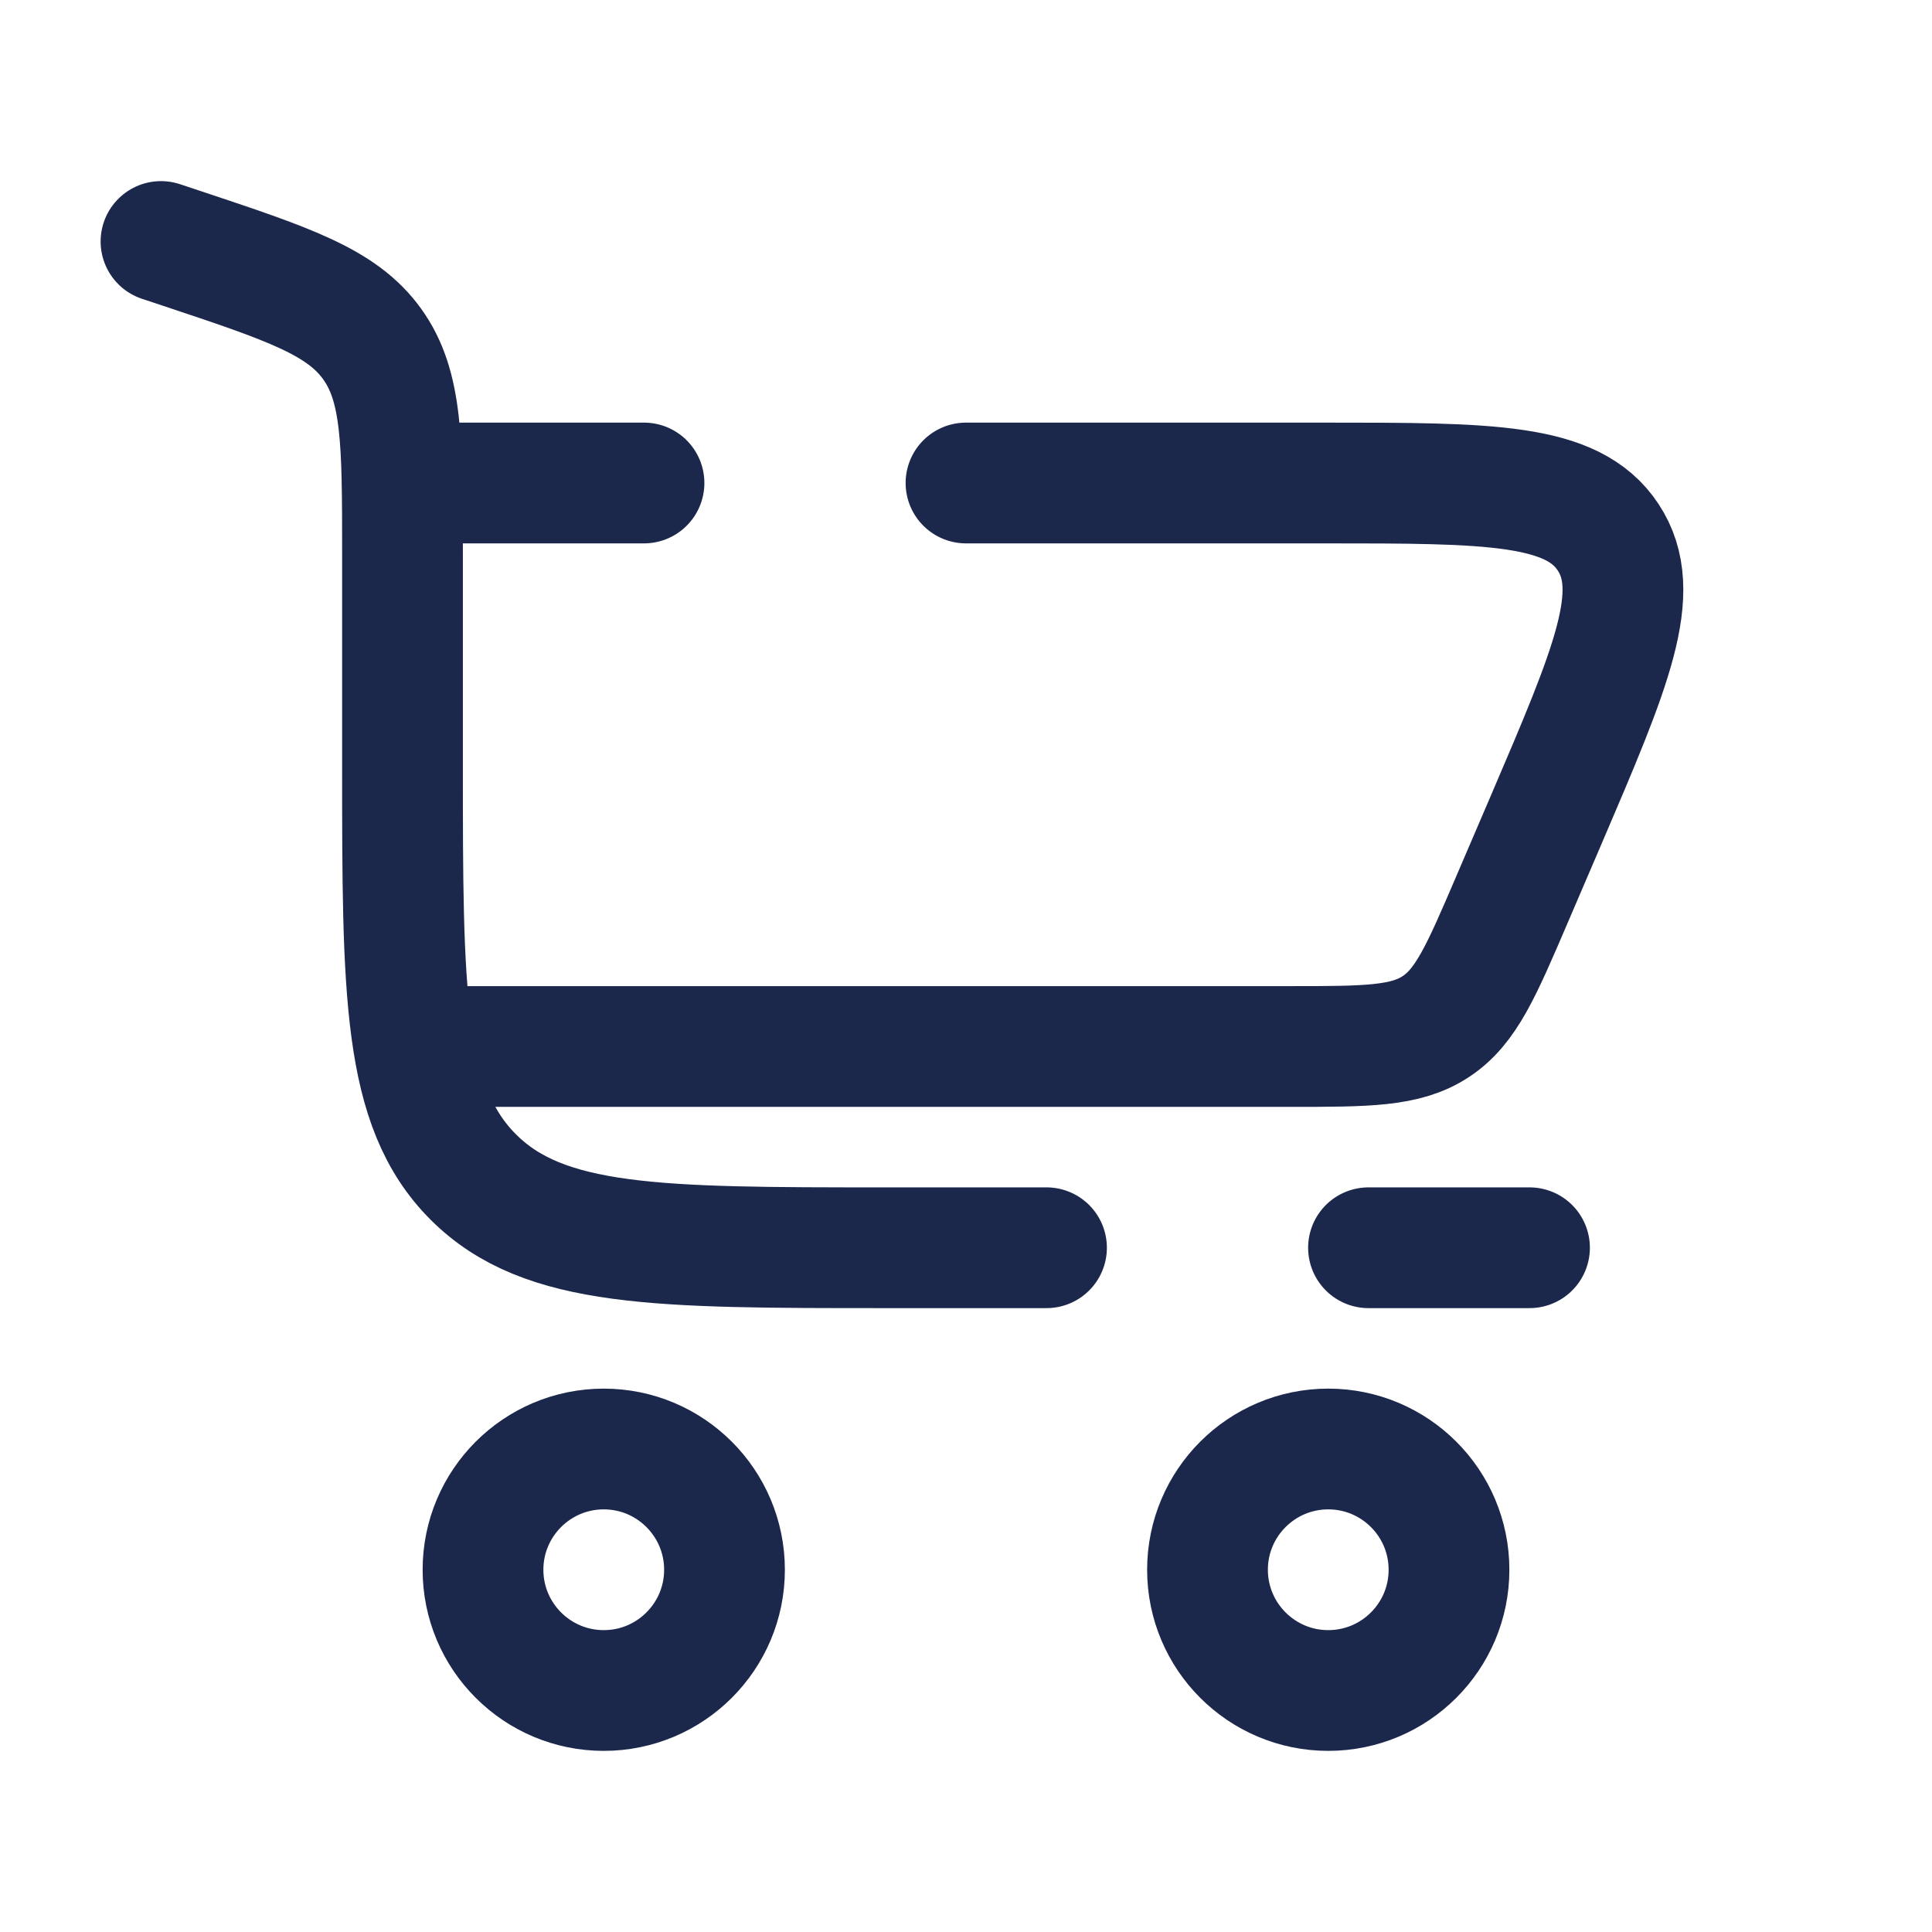
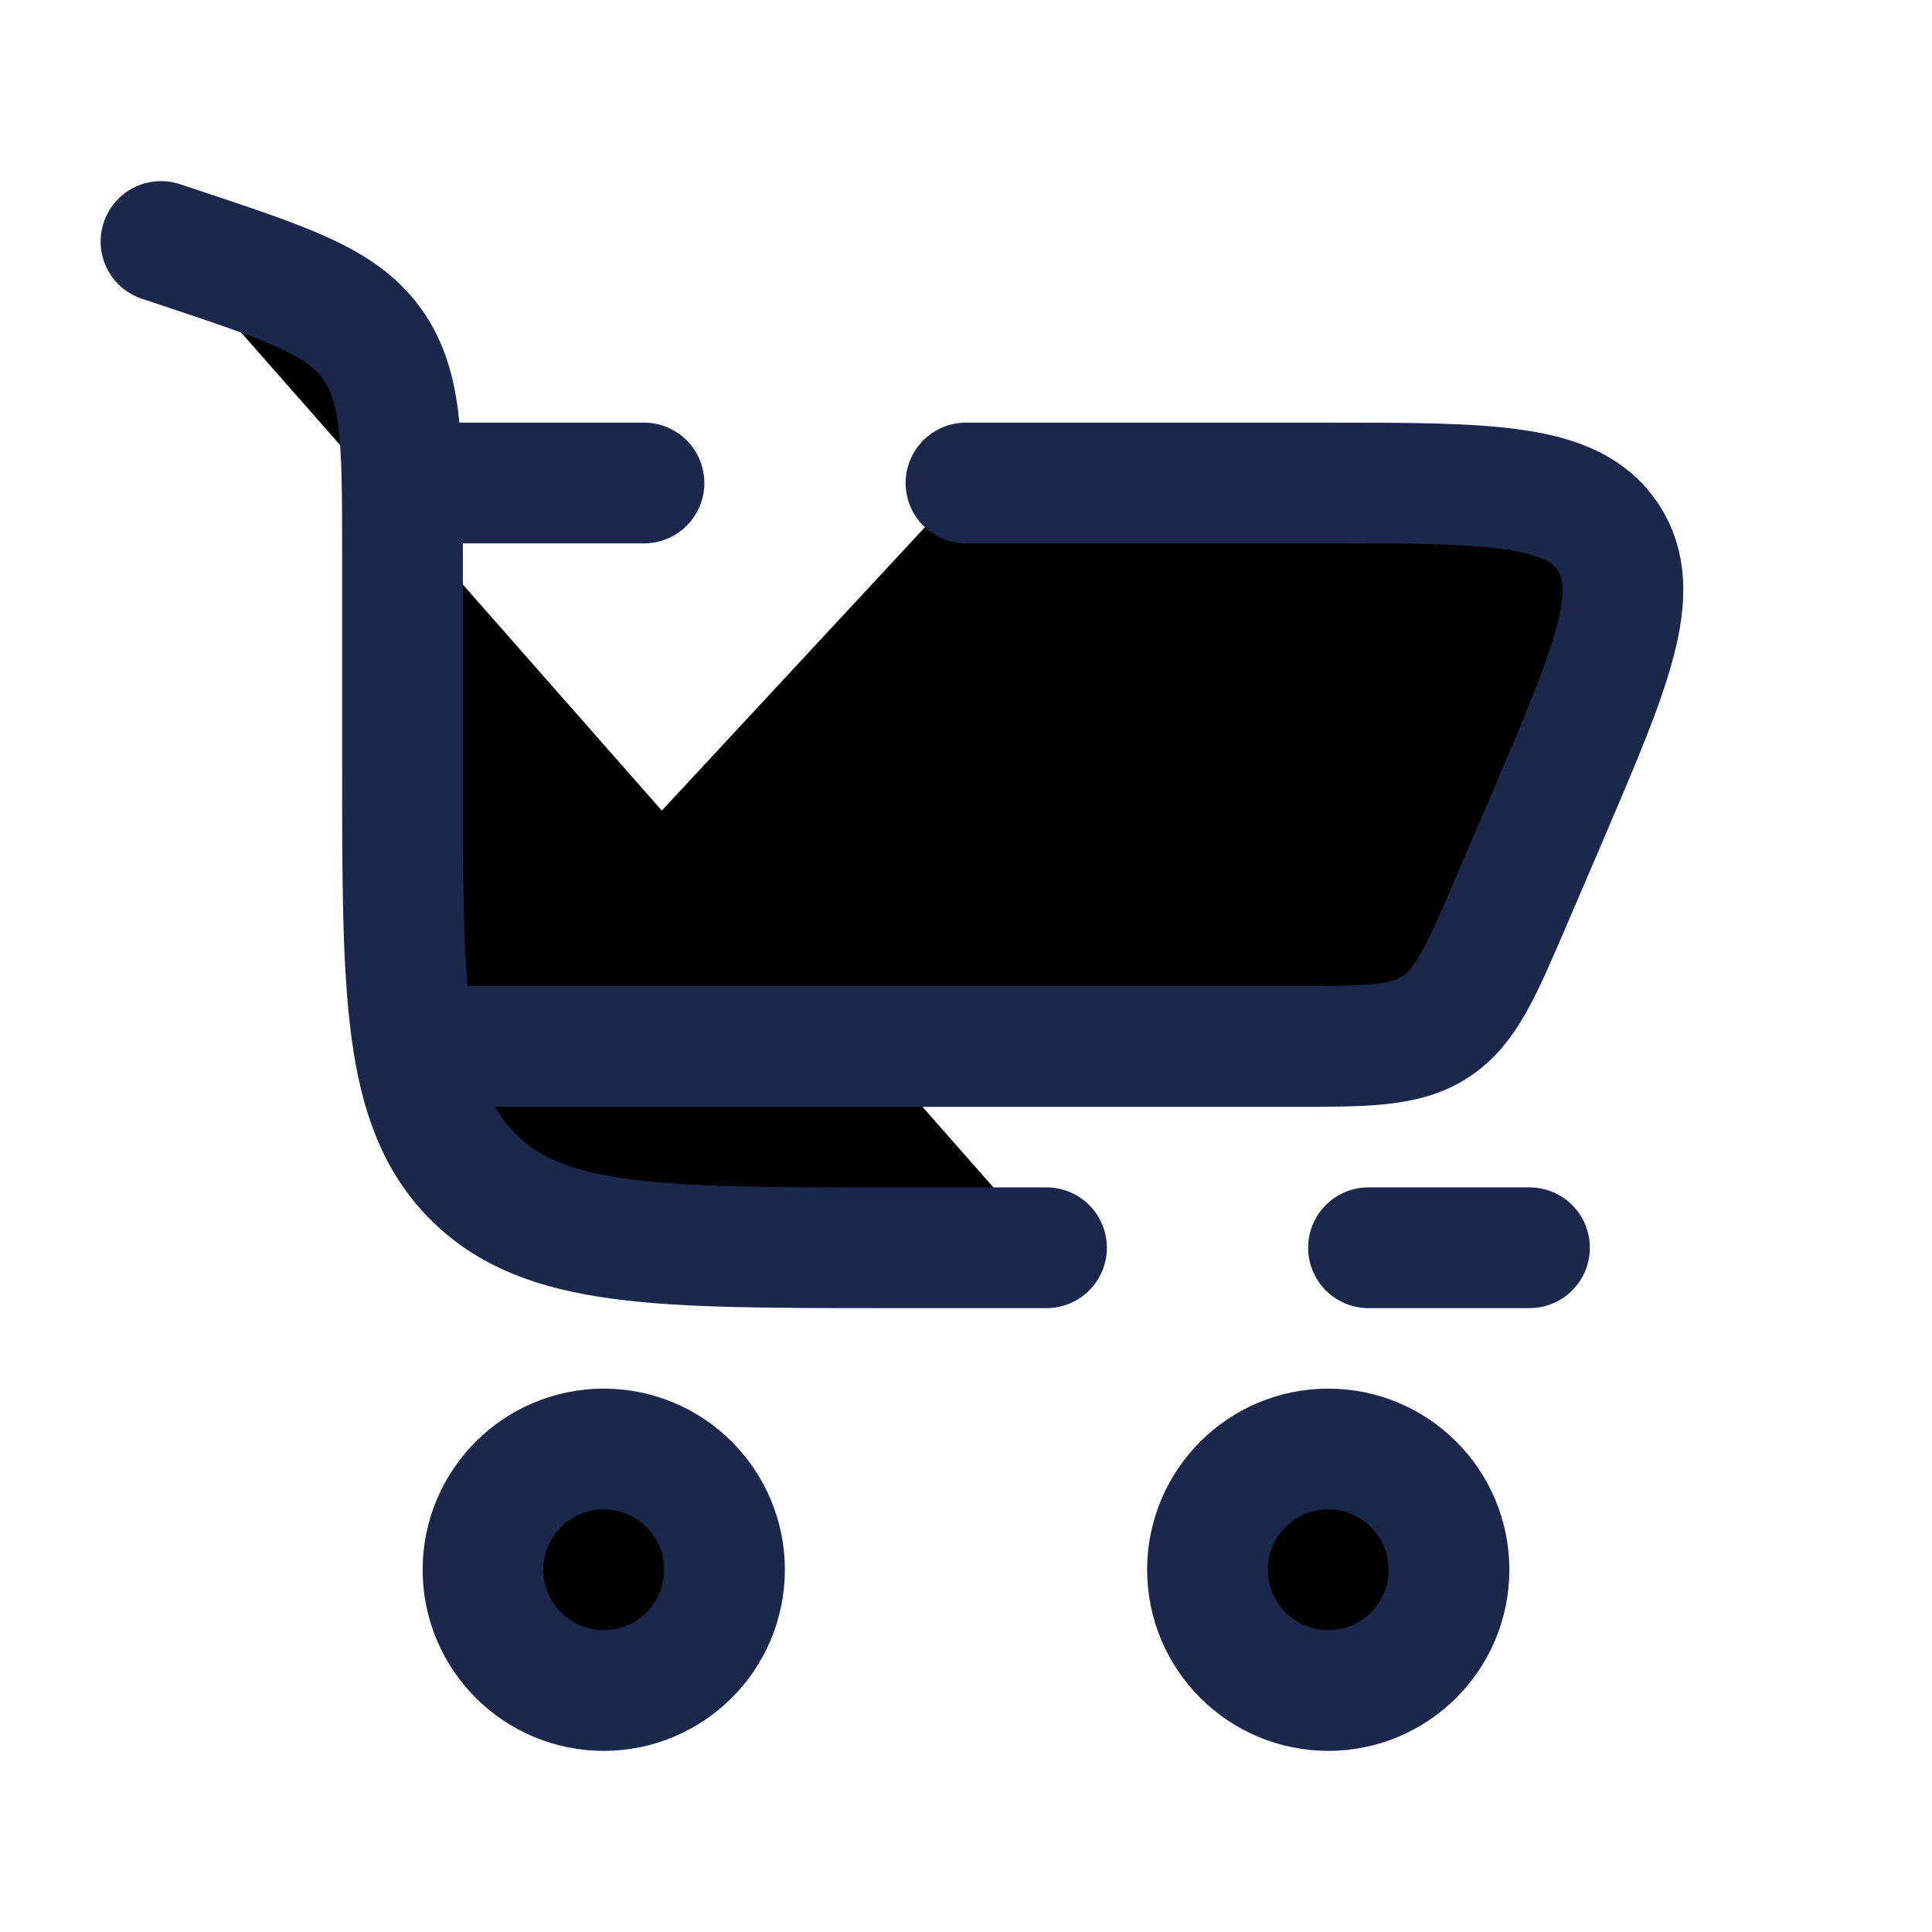
- <svg xmlns="http://www.w3.org/2000/svg" width="800px" height="800px" viewBox="0 0 24 24" fill="none">
+ <svg xmlns="http://www.w3.org/2000/svg" width="800px" height="800px" viewBox="0 0 24 24" fill="currentColor">
  <path d="M2 3L2.265 3.088C3.585 3.528 4.245 3.748 4.622 4.272C5 4.796 5 5.492 5 6.883V9.5C5 12.328 5 13.743 5.879 14.621C6.757 15.5 8.172 15.5 11 15.5H13M19 15.5H17" stroke="#1C274C" stroke-width="1.5" stroke-linecap="round" />
  <path d="M7.5 18C8.328 18 9 18.672 9 19.5C9 20.328 8.328 21 7.5 21C6.672 21 6 20.328 6 19.5C6 18.672 6.672 18 7.5 18Z" stroke="#1C274C" stroke-width="1.5" />
  <path d="M16.5 18C17.328 18 18 18.672 18 19.5C18 20.328 17.328 21 16.5 21C15.672 21 15 20.328 15 19.5C15 18.672 15.672 18 16.5 18Z" stroke="#1C274C" stroke-width="1.5" />
  <path d="M5 6H8M5.5 13H16.022C16.981 13 17.461 13 17.837 12.752C18.212 12.505 18.401 12.064 18.779 11.182L19.208 10.182C20.017 8.293 20.422 7.349 19.977 6.674C19.533 6 18.505 6 16.45 6H12" stroke="#1C274C" stroke-width="1.5" stroke-linecap="round" />
</svg>
